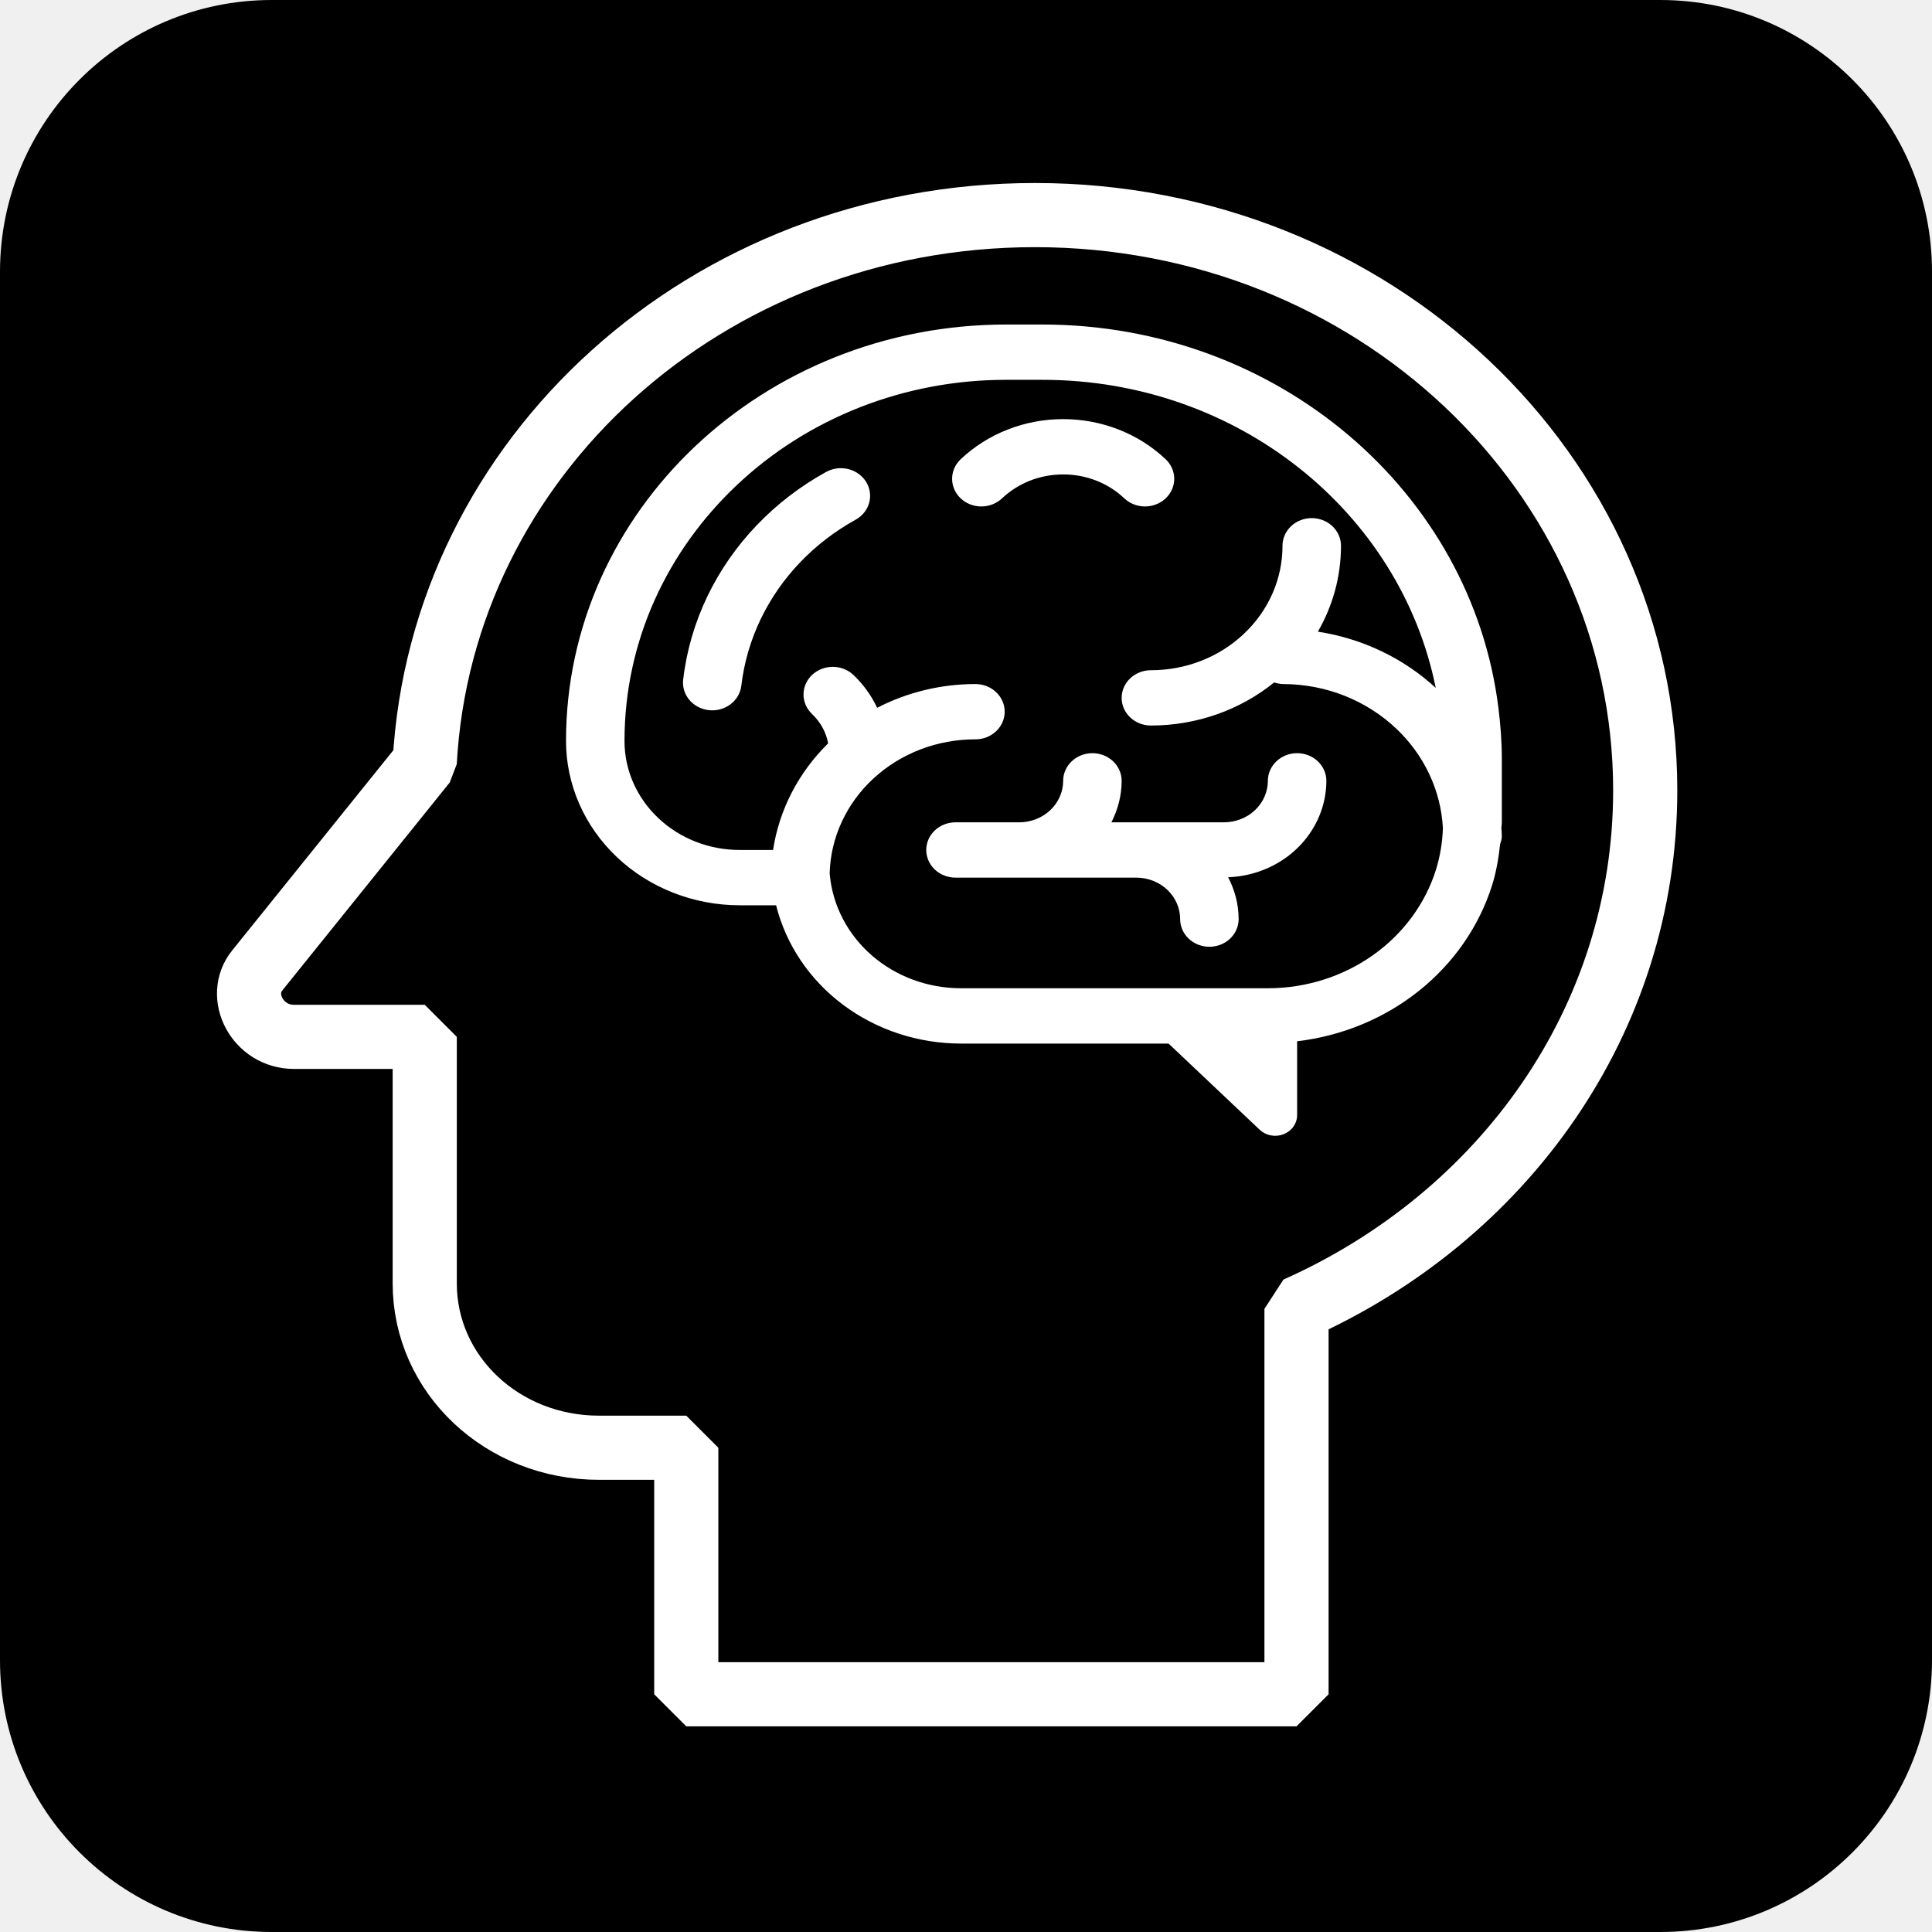
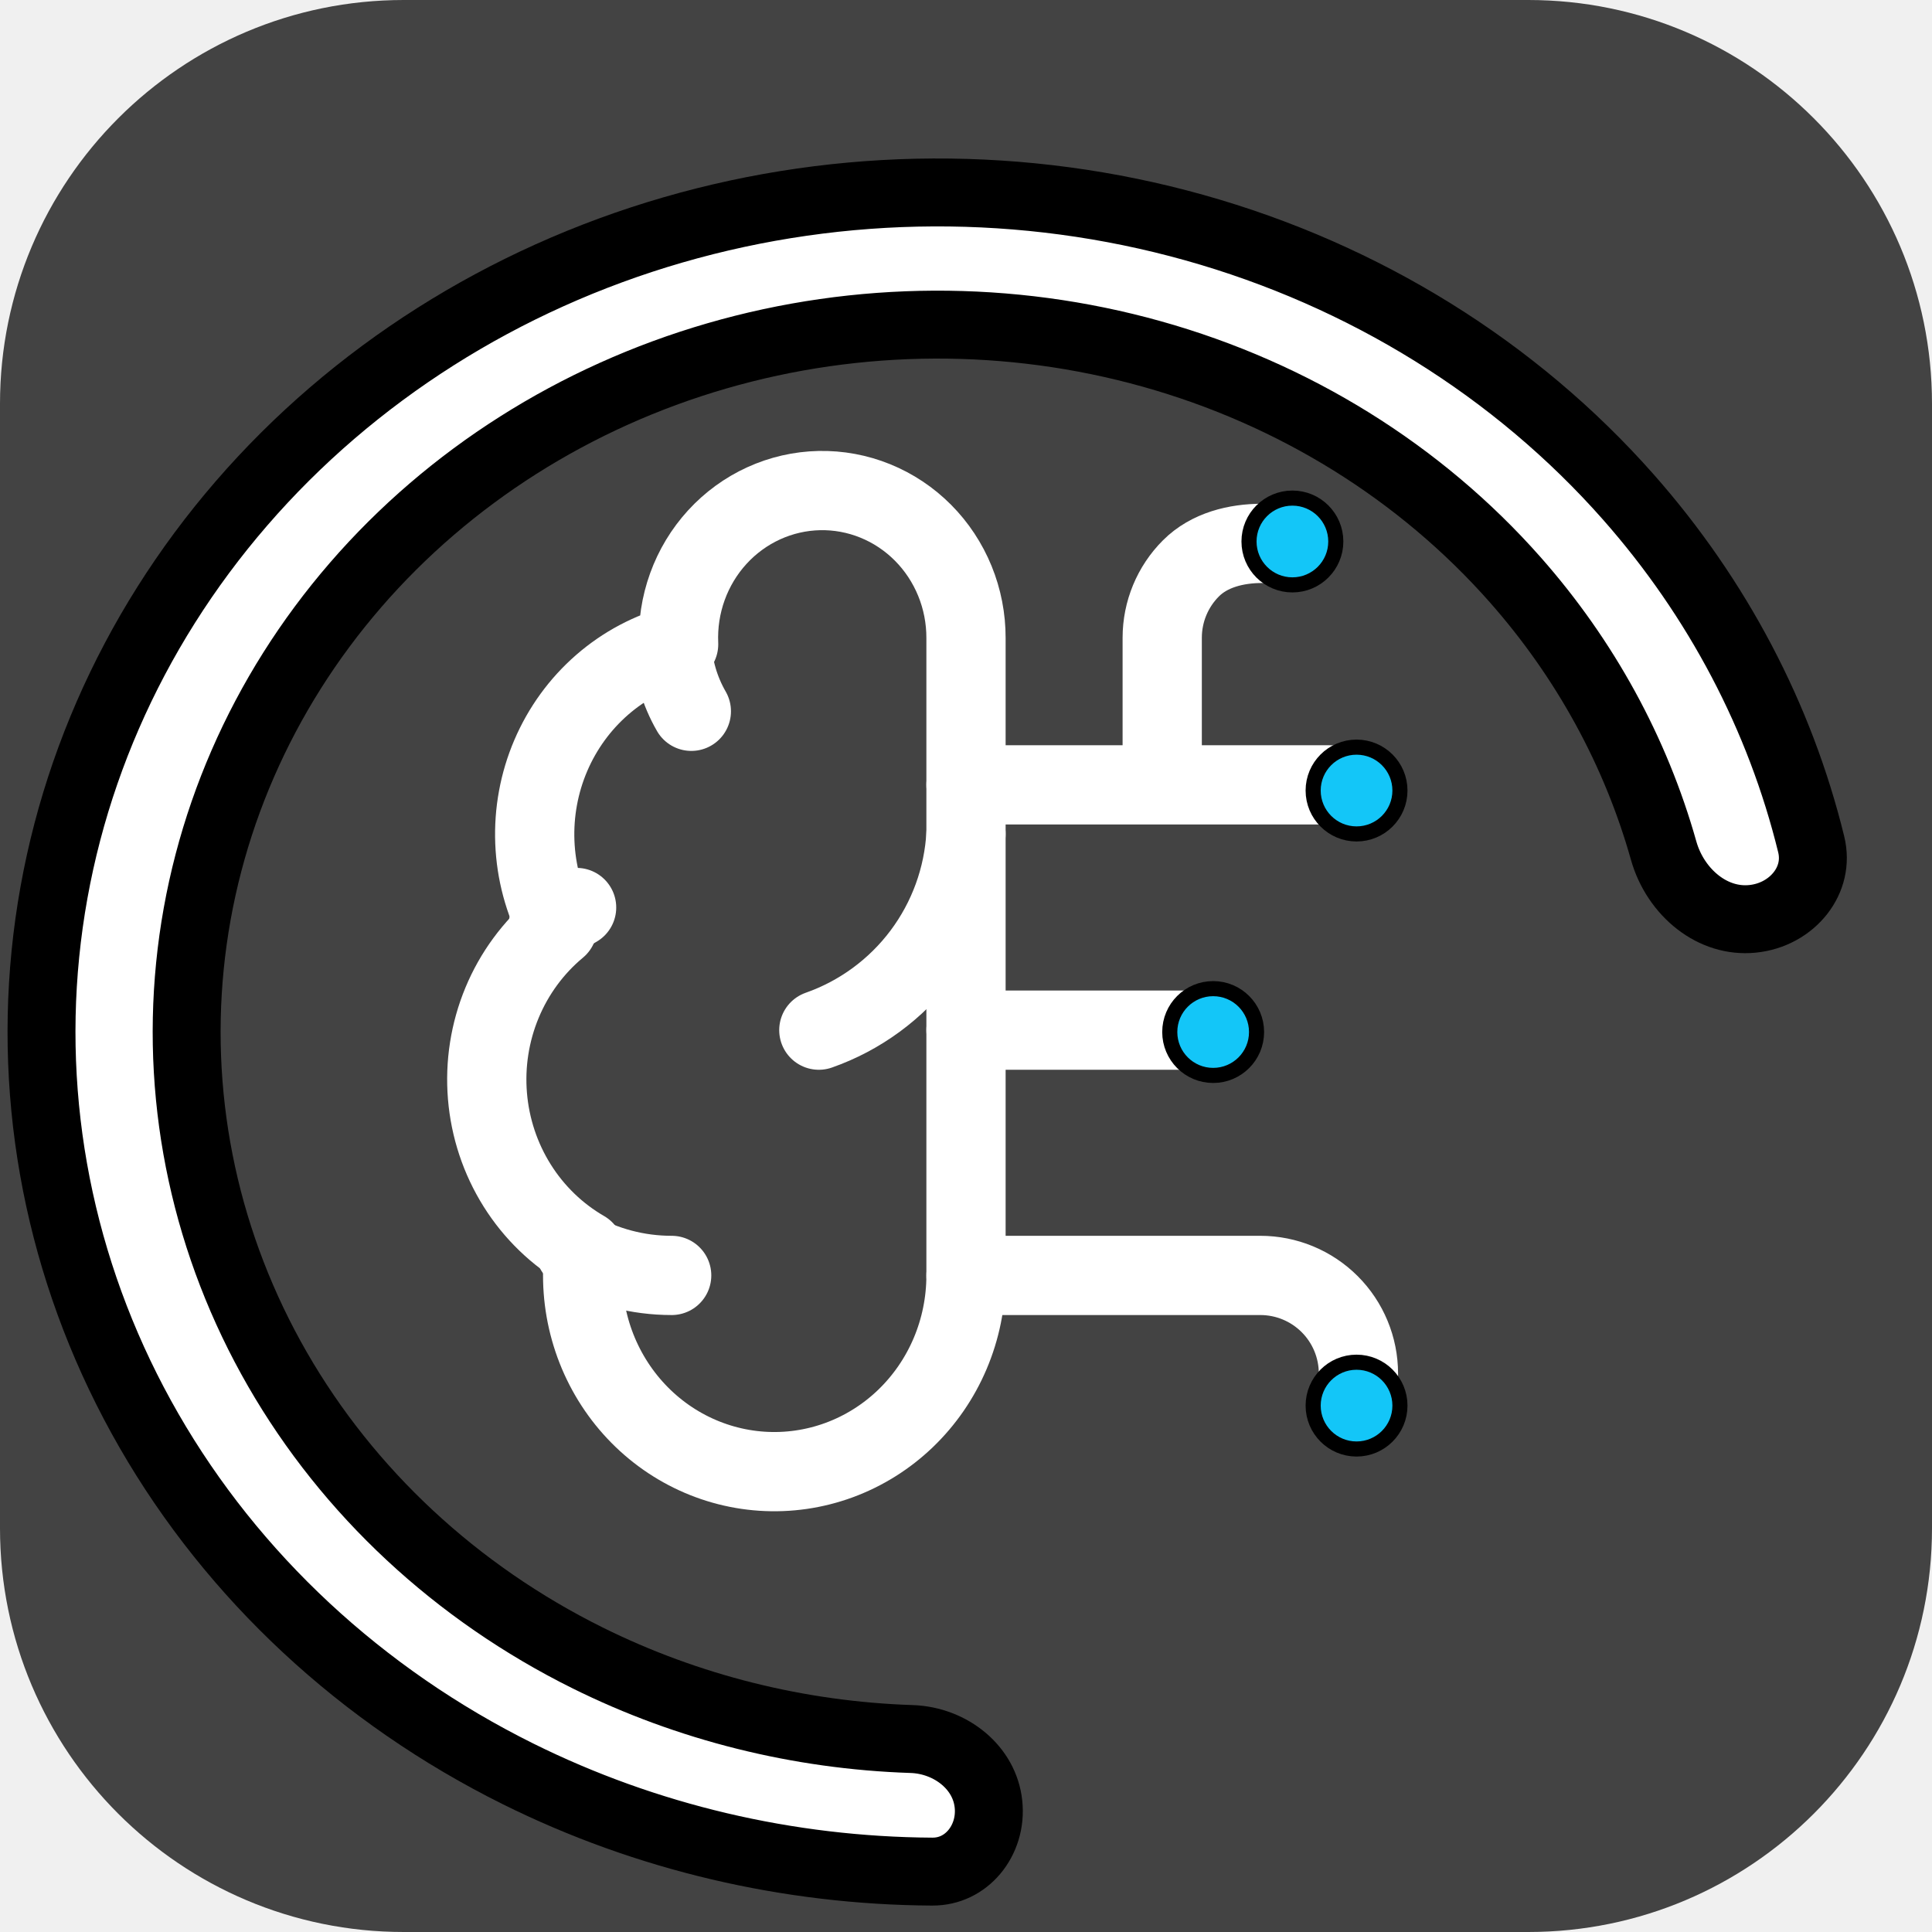
<svg xmlns="http://www.w3.org/2000/svg" width="512" height="512" viewBox="0 0 512 512" fill="none">
-   <rect width="512" height="512" rx="72" fill="black" />
-   <path d="M112.56 202.04C116.95 121.244 187.182 57 274.28 57C363.919 57 436 125.382 436 209.444C436 270.422 398.342 322.471 343.589 346.862V449H181.869V383.667H158.766C133.122 383.667 112.56 364.284 112.56 340.111V274.778H77.906C68.203 274.778 62.658 263.889 68.203 257.138L112.56 202.04Z" stroke="white" stroke-width="17" stroke-linejoin="bevel" />
-   <path d="M308.914 132.07C307.46 133.444 305.49 134.216 303.435 134.216C301.38 134.216 299.409 133.444 297.955 132.07C295.831 130.054 293.305 128.455 290.523 127.367C287.742 126.279 284.76 125.723 281.75 125.731C275.395 125.731 269.714 128.142 265.545 132.07C264.825 132.751 263.971 133.291 263.031 133.659C262.091 134.027 261.083 134.217 260.066 134.217C258.01 134.217 256.039 133.445 254.586 132.07C253.867 131.39 253.296 130.582 252.907 129.693C252.517 128.804 252.317 127.851 252.317 126.889C252.317 124.945 253.133 123.081 254.586 121.707C258.152 118.332 262.387 115.656 267.048 113.831C271.709 112.007 276.705 111.069 281.75 111.073C286.795 111.069 291.791 112.007 296.452 113.831C301.113 115.656 305.348 118.332 308.914 121.707C310.367 123.081 311.183 124.945 311.183 126.889C311.183 128.832 310.367 130.696 308.914 132.07ZM218.929 125.071C212.082 128.853 205.89 133.606 200.569 139.165L200.561 139.172C195.221 144.751 190.822 151.074 187.518 157.92C184.126 164.944 181.941 172.436 181.047 180.112C180.935 181.069 181.023 182.037 181.307 182.961C181.59 183.886 182.064 184.748 182.7 185.5C183.336 186.251 184.123 186.876 185.014 187.34C185.906 187.804 186.886 188.098 187.898 188.203C188.909 188.309 189.933 188.226 190.91 187.957C191.888 187.689 192.8 187.241 193.594 186.64C194.389 186.038 195.05 185.294 195.541 184.451C196.031 183.608 196.342 182.681 196.454 181.725C197.181 175.597 198.925 169.616 201.623 164.003C206.933 153.004 215.709 143.827 226.748 137.728C227.627 137.243 228.396 136.598 229.012 135.832C229.627 135.065 230.077 134.191 230.335 133.26C230.594 132.329 230.655 131.359 230.517 130.406C230.379 129.452 230.044 128.533 229.531 127.702C229.017 126.871 228.336 126.144 227.525 125.562C226.714 124.98 225.79 124.554 224.806 124.31C222.818 123.817 220.703 124.09 218.929 125.071ZM336 206.929C336 204.985 336.817 203.121 338.27 201.747C339.723 200.372 341.695 199.6 343.75 199.6C345.805 199.6 347.777 200.372 349.23 201.747C350.684 203.121 351.5 204.985 351.5 206.929C351.489 213.541 348.774 219.893 343.924 224.656C339.073 229.418 332.462 232.221 325.476 232.478C327.204 235.842 328.25 239.58 328.25 243.574C328.25 245.518 327.434 247.382 325.98 248.757C324.527 250.131 322.555 250.903 320.5 250.903C318.445 250.903 316.473 250.131 315.02 248.757C313.567 247.382 312.75 245.518 312.75 243.574C312.75 240.659 311.525 237.862 309.345 235.801C307.165 233.739 304.208 232.581 301.125 232.581H253.215C251.159 232.581 249.188 231.809 247.734 230.434C246.281 229.06 245.465 227.196 245.465 225.252C245.465 223.308 246.281 221.444 247.734 220.069C249.188 218.695 251.159 217.923 253.215 217.923H270.125C273.206 217.917 276.16 216.757 278.338 214.696C280.517 212.636 281.744 209.843 281.75 206.929C281.75 204.985 282.567 203.121 284.02 201.747C285.473 200.372 287.445 199.6 289.5 199.6C291.555 199.6 293.527 200.372 294.98 201.747C296.434 203.121 297.25 204.985 297.25 206.929C297.25 210.88 296.227 214.581 294.538 217.923H324.375C327.456 217.917 330.41 216.757 332.588 214.696C334.767 212.636 335.994 209.843 336 206.929Z" fill="white" />
-   <g filter="url(#filter0_d_23_14)">
-     <path d="M398 201.147C398 196.544 397.651 192.088 397.117 187.764C390.087 130.465 338.697 86.015 276.24 86H266.692C202.235 86.007 150.008 135.398 150 196.353C150 202.073 151.191 207.737 153.506 213.022C155.821 218.306 159.213 223.108 163.49 227.153C172.128 235.321 183.843 239.91 196.058 239.91H205.676C208.282 250.337 214.533 259.627 223.416 266.277C232.299 272.928 243.295 276.549 254.625 276.555H309.681L333.83 299.392C334.643 300.16 335.678 300.683 336.805 300.895C337.932 301.106 339.1 300.997 340.161 300.582C341.223 300.166 342.13 299.462 342.769 298.559C343.408 297.656 343.749 296.595 343.75 295.508V275.947C355.662 274.542 366.886 269.894 376.055 262.567C385.224 255.239 391.944 245.55 395.396 234.677C396.504 231.174 397.14 227.48 397.543 223.72L397.566 223.661C397.783 222.987 398 222.32 398 221.587C397.995 221.138 397.974 220.693 397.938 220.253L397.884 219.411C397.889 219.176 397.907 218.949 397.938 218.729C397.979 218.46 398 218.192 398 217.923V201.147ZM380.547 230.492C377.686 239.564 371.805 247.52 363.779 253.179C355.753 258.837 346.011 261.894 336 261.897H254.625C245.929 261.893 237.548 258.816 231.126 253.271C224.704 247.725 220.705 240.111 219.913 231.921L219.866 231.452C220.125 221.933 224.312 212.888 231.532 206.251C238.752 199.614 248.431 195.911 258.5 195.936C260.555 195.936 262.527 195.163 263.98 193.789C265.433 192.415 266.25 190.55 266.25 188.607C266.25 186.663 265.433 184.799 263.98 183.424C262.527 182.05 260.555 181.278 258.5 181.278C249.399 181.277 240.444 183.442 232.46 187.573C230.936 184.335 228.804 181.385 226.167 178.866C224.714 177.492 222.743 176.72 220.688 176.72C218.633 176.72 216.662 177.492 215.208 178.866C213.755 180.241 212.939 182.104 212.939 184.048C212.939 185.991 213.755 187.855 215.208 189.23C217.409 191.318 218.905 193.993 219.471 196.991C211.595 204.733 206.488 214.618 204.87 225.252H196.058C192.043 225.258 188.067 224.513 184.357 223.06C180.648 221.607 177.279 219.475 174.444 216.787C171.603 214.106 169.35 210.921 167.815 207.414C166.281 203.908 165.494 200.149 165.5 196.353C165.5 169.903 176.815 146.025 195.136 128.684C204.518 119.78 215.671 112.719 227.952 107.909C240.233 103.099 253.399 100.635 266.692 100.658H276.24C328.087 100.643 371.146 135.837 380.485 182.296C371.939 174.415 361.034 169.212 349.253 167.396C353.151 160.639 355.375 152.878 355.375 144.632C355.375 142.689 354.558 140.824 353.105 139.45C351.652 138.075 349.68 137.303 347.625 137.303C345.57 137.303 343.598 138.075 342.145 139.45C340.692 140.824 339.875 142.689 339.875 144.632C339.884 148.965 338.985 153.256 337.232 157.258C335.479 161.261 332.906 164.896 329.66 167.953C326.427 171.022 322.583 173.456 318.351 175.114C314.119 176.772 309.581 177.621 305 177.613C302.945 177.613 300.973 178.385 299.52 179.76C298.067 181.134 297.25 182.998 297.25 184.942C297.25 186.886 298.067 188.75 299.52 190.125C300.973 191.499 302.945 192.271 305 192.271C316.982 192.278 328.57 188.227 337.666 180.852L337.79 180.889C338.463 181.109 339.165 181.239 339.875 181.278C351.671 181.278 362.28 185.778 370.015 193.085C377.438 200.112 381.845 209.491 382.384 219.411C382.274 223.163 381.657 226.888 380.547 230.492Z" fill="white" />
+   <rect width="512" height="512" rx="107" fill="black" fill-opacity="0.72" />
+   <g clip-path="url(#clip0_4_2)">
+     <path fill-rule="evenodd" clip-rule="evenodd" d="M258.942 249.768C257.562 249.006 255.937 248.816 254.418 249.238C252.899 249.661 251.607 250.662 250.818 252.028C250.03 253.393 249.809 255.014 250.202 256.54C250.596 258.067 251.573 259.379 252.923 260.193V262.375C252.923 262.457 252.939 262.538 252.971 262.614C253.002 262.69 253.048 262.759 253.106 262.817C253.164 262.875 253.233 262.921 253.309 262.952C253.385 262.984 253.466 263 253.548 263C253.63 263 253.711 262.984 253.787 262.952C253.863 262.921 253.932 262.875 253.99 262.817C254.048 262.759 254.094 262.69 254.125 262.614C254.157 262.538 254.173 262.457 254.173 262.375V259.825C254.173 259.71 254.141 259.597 254.081 259.499C254.021 259.401 253.935 259.321 253.833 259.268C253.078 258.883 252.439 258.303 251.982 257.589C251.525 256.875 251.267 256.052 251.234 255.205C251.201 254.358 251.394 253.517 251.794 252.769C252.193 252.022 252.785 251.394 253.508 250.951C254.231 250.508 255.059 250.266 255.907 250.25C256.754 250.233 257.591 250.443 258.331 250.857C259.07 251.271 259.686 251.875 260.115 252.606C260.544 253.338 260.77 254.17 260.77 255.018V258.942C260.77 259.036 260.732 259.127 260.666 259.194C260.599 259.26 260.508 259.298 260.414 259.298H258.452C258.286 259.298 258.127 259.364 258.01 259.481C257.893 259.598 257.827 259.757 257.827 259.923V262.375C257.827 262.541 257.893 262.7 258.01 262.817C258.127 262.934 258.286 263 258.452 263C258.618 263 258.777 262.934 258.894 262.817C259.011 262.7 259.077 262.541 259.077 262.375V260.548H260.414C260.625 260.548 260.834 260.506 261.029 260.426C261.223 260.345 261.4 260.227 261.55 260.078C261.699 259.928 261.817 259.751 261.898 259.557C261.978 259.362 262.02 259.153 262.02 258.942V255.019C262.02 253.949 261.734 252.899 261.193 251.976C260.652 251.053 259.875 250.291 258.942 249.768ZM254.375 252.095C255.074 251.692 255.891 251.543 256.687 251.673C257.484 251.803 258.211 252.204 258.745 252.809C259.105 253.216 259.005 253.801 258.635 254.134C257.547 255.117 255.744 256.391 253.952 256.866C253.496 256.986 252.996 256.766 252.829 256.296C252.556 255.526 252.561 254.684 252.843 253.917C253.125 253.149 253.667 252.504 254.375 252.095Z" fill="black" />
  </g>
+   <path d="M256 169.106C256.015 163.908 255.014 158.759 253.056 153.962C251.098 149.165 248.223 144.817 244.6 141.175C240.976 137.532 236.677 134.667 231.956 132.75C227.235 130.832 222.187 129.9 217.109 130.008C212.031 130.117 207.025 131.263 202.387 133.381C197.748 135.498 193.569 138.543 190.097 142.337C186.625 146.132 183.93 150.598 182.169 155.474C180.408 160.35 179.618 165.537 179.844 170.731C172.38 172.695 165.45 176.372 159.58 181.483C153.709 186.594 149.052 193.006 145.961 200.232C142.87 207.458 141.427 215.309 141.74 223.191C142.052 231.072 144.113 238.778 147.767 245.723C141.343 251.064 136.292 257.931 133.053 265.725C129.813 273.519 128.484 282.006 129.18 290.446C129.876 298.886 132.576 307.025 137.046 314.153C141.516 321.282 147.62 327.184 154.827 331.348C153.937 338.395 154.468 345.555 156.388 352.384C158.307 359.213 161.574 365.567 165.987 371.053C170.4 376.54 175.864 381.042 182.044 384.282C188.223 387.522 194.986 389.431 201.915 389.891C208.843 390.351 215.79 389.353 222.327 386.957C228.864 384.562 234.851 380.82 239.92 375.964C244.988 371.107 249.03 365.239 251.796 358.721C254.562 352.203 255.992 345.173 256 338.067V169.106Z" stroke="white" stroke-width="21" stroke-linecap="round" stroke-linejoin="round" />
+   <path d="M217 273C227.914 269.161 237.445 262.171 244.387 252.915C251.329 243.659 255.37 232.553 256 221M178.039 170.625C178.296 176.914 180.071 183.046 183.213 188.5M145.201 245.648C147.579 243.711 150.124 241.988 152.806 240.5M178 338C169.041 338.004 160.232 335.693 152.429 331.292M256 273H321.5M256 338H334C340.896 338 347.509 340.739 352.385 345.615C357.261 350.491 360 357.104 360 364V367M256 208H352.5M308 208V169C308 162.104 310.739 155.491 315.615 150.615C320.491 145.739 327.604 144 334.5 144" stroke="white" stroke-width="21" stroke-linecap="round" stroke-linejoin="round" />
+   <path d="M321.5 285C327.851 285 333 279.851 333 273.5C333 267.149 327.851 262 321.5 262C315.149 262 310 267.149 310 273.5C310 279.851 315.149 285 321.5 285Z" fill="#13C6F8" stroke="black" stroke-width="4" stroke-linecap="round" stroke-linejoin="round" />
+   <path d="M342.5 155C348.851 155 354 149.851 354 143.5C354 137.149 348.851 132 342.5 132C336.149 132 331 137.149 331 143.5C331 149.851 336.149 155 342.5 155Z" fill="#13C6F8" stroke="black" stroke-width="4" stroke-linecap="round" stroke-linejoin="round" />
+   <path d="M359.5 384C365.851 384 371 378.851 371 372.5C371 366.149 365.851 361 359.5 361C353.149 361 348 366.149 348 372.5C348 378.851 353.149 384 359.5 384Z" fill="#13C6F8" stroke="black" stroke-width="4" stroke-linecap="round" stroke-linejoin="round" />
+   <path d="M359.5 221C365.851 221 371 215.851 371 209.5C371 203.149 365.851 198 359.5 198C353.149 198 348 203.149 348 209.5C348 215.851 353.149 221 359.5 221Z" fill="#13C6F8" stroke="black" stroke-width="4" stroke-linecap="round" stroke-linejoin="round" />
+   <mask id="path-9-inside-1_4_2" fill="white">
+     <path d="M465.252 252.468C480.901 250.95 492.464 236.859 488.723 221.588C480.132 186.525 462.921 153.689 438.298 125.784C407.189 90.53 365.648 64.731 318.927 51.65C272.206 38.568 222.404 38.792 175.818 52.292C129.233 65.792 87.956 91.963 57.208 127.495C26.46 163.027 7.621 206.323 3.074 251.91C-1.472 297.497 8.477 343.326 31.664 383.603C54.852 423.879 90.235 456.794 133.341 478.184C168.497 495.629 207.501 504.77 246.999 504.996C261.785 505.08 272.511 491.759 270.895 477.063C269.307 462.63 256.382 452.341 241.87 451.865C213.297 450.928 185.197 443.943 159.719 431.3C126.487 414.809 99.208 389.434 81.332 358.383C63.456 327.332 55.785 292 59.291 256.856C62.796 221.711 77.32 188.331 101.025 160.938C124.73 133.545 156.552 113.369 192.467 102.961C228.381 92.553 266.776 92.381 302.795 102.466C338.814 112.551 370.84 132.441 394.823 159.62C412.482 179.632 425.197 202.935 432.216 227.85C436.403 242.711 449.885 253.959 465.252 252.468Z" />
+   </mask>
+   <path d="M465.252 252.468C480.901 250.95 492.464 236.859 488.723 221.588C480.132 186.525 462.921 153.689 438.298 125.784C407.189 90.53 365.648 64.731 318.927 51.65C272.206 38.568 222.404 38.792 175.818 52.292C129.233 65.792 87.956 91.963 57.208 127.495C26.46 163.027 7.621 206.323 3.074 251.91C-1.472 297.497 8.477 343.326 31.664 383.603C54.852 423.879 90.235 456.794 133.341 478.184C168.497 495.629 207.501 504.77 246.999 504.996C261.785 505.08 272.511 491.759 270.895 477.063C269.307 462.63 256.382 452.341 241.87 451.865C213.297 450.928 185.197 443.943 159.719 431.3C126.487 414.809 99.208 389.434 81.332 358.383C63.456 327.332 55.785 292 59.291 256.856C62.796 221.711 77.32 188.331 101.025 160.938C124.73 133.545 156.552 113.369 192.467 102.961C228.381 92.553 266.776 92.381 302.795 102.466C338.814 112.551 370.84 132.441 394.823 159.62C412.482 179.632 425.197 202.935 432.216 227.85C436.403 242.711 449.885 253.959 465.252 252.468Z" fill="white" stroke="black" stroke-width="36" mask="url(#path-9-inside-1_4_2)" />
  <defs>
-     <filter id="filter0_d_23_14" x="146" y="86" width="256" height="223" filterUnits="userSpaceOnUse" color-interpolation-filters="sRGB">
-       <feFlood flood-opacity="0" result="BackgroundImageFix" />
-       <feColorMatrix in="SourceAlpha" type="matrix" values="0 0 0 0 0 0 0 0 0 0 0 0 0 0 0 0 0 0 127 0" result="hardAlpha" />
-       <feOffset dy="4" />
-       <feGaussianBlur stdDeviation="2" />
-       <feComposite in2="hardAlpha" operator="out" />
-       <feColorMatrix type="matrix" values="0 0 0 0 0 0 0 0 0 0 0 0 0 0 0 0 0 0 0.25 0" />
-       <feBlend mode="normal" in2="BackgroundImageFix" result="effect1_dropShadow_23_14" />
-       <feBlend mode="normal" in="SourceGraphic" in2="effect1_dropShadow_23_14" result="shape" />
-     </filter>
+     <clipPath id="clip0_4_2">
+       <rect width="14" height="14" fill="white" transform="translate(249 249)" />
+     </clipPath>
  </defs>
</svg>
